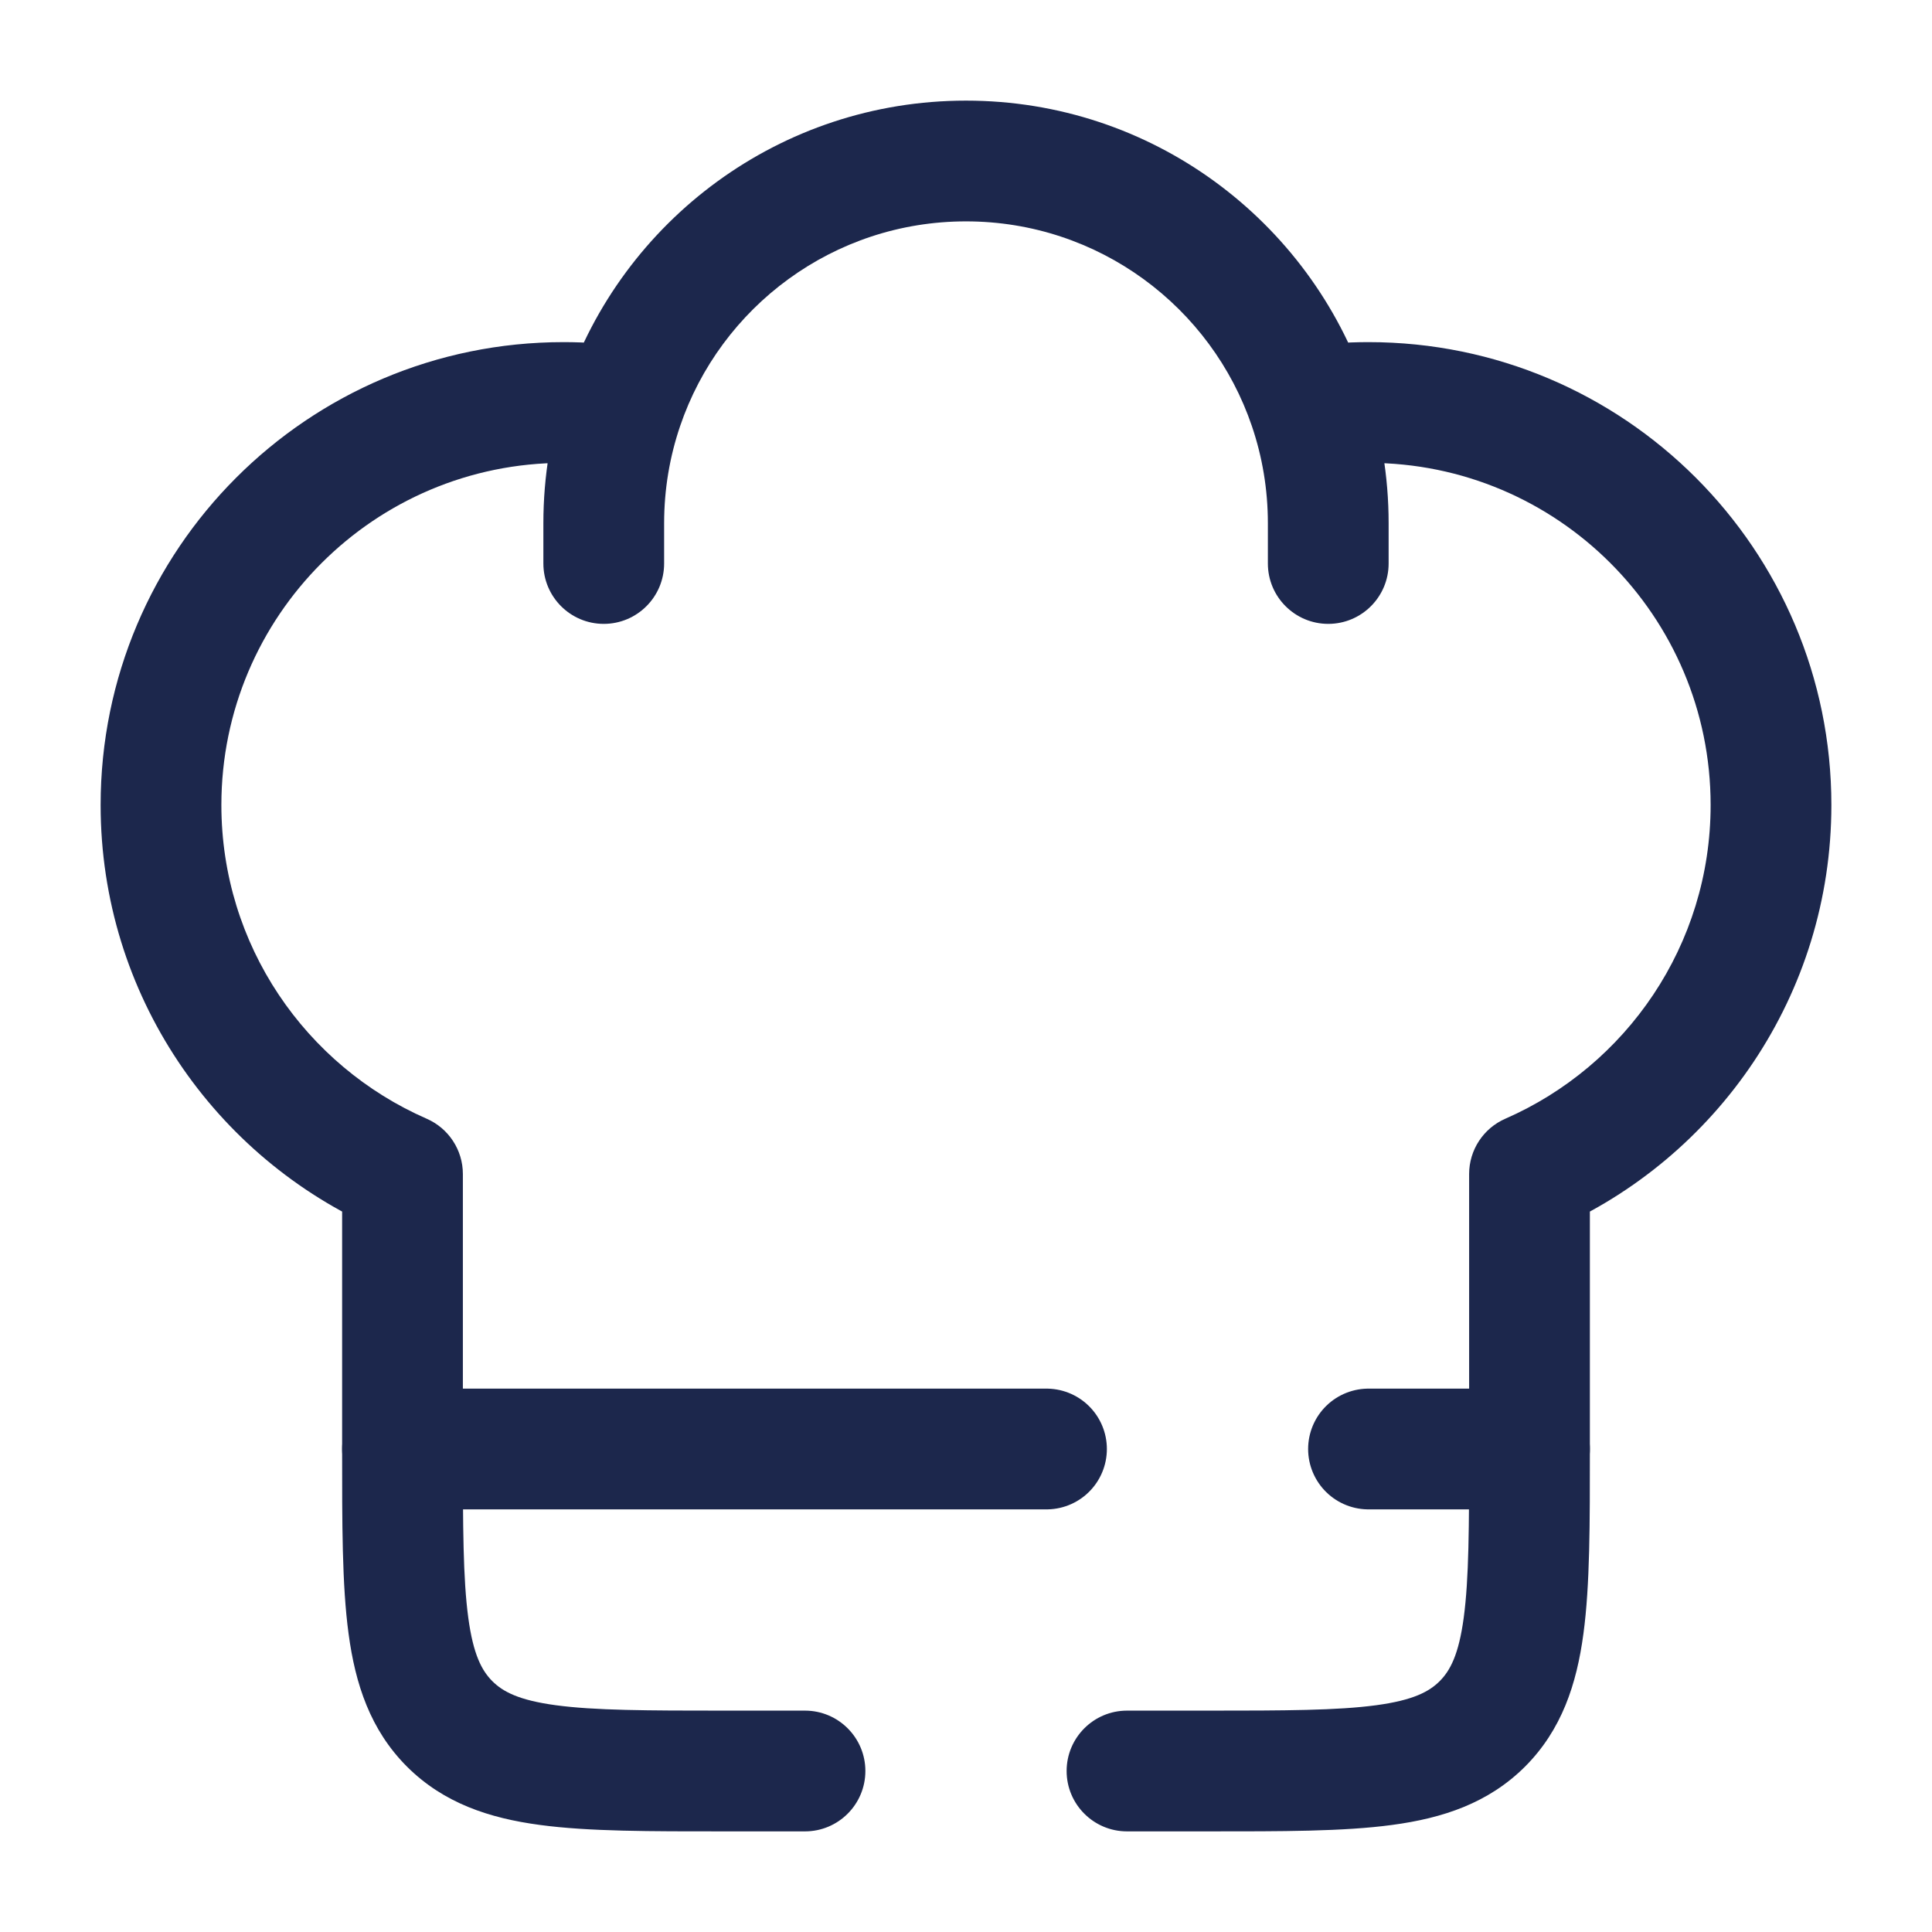
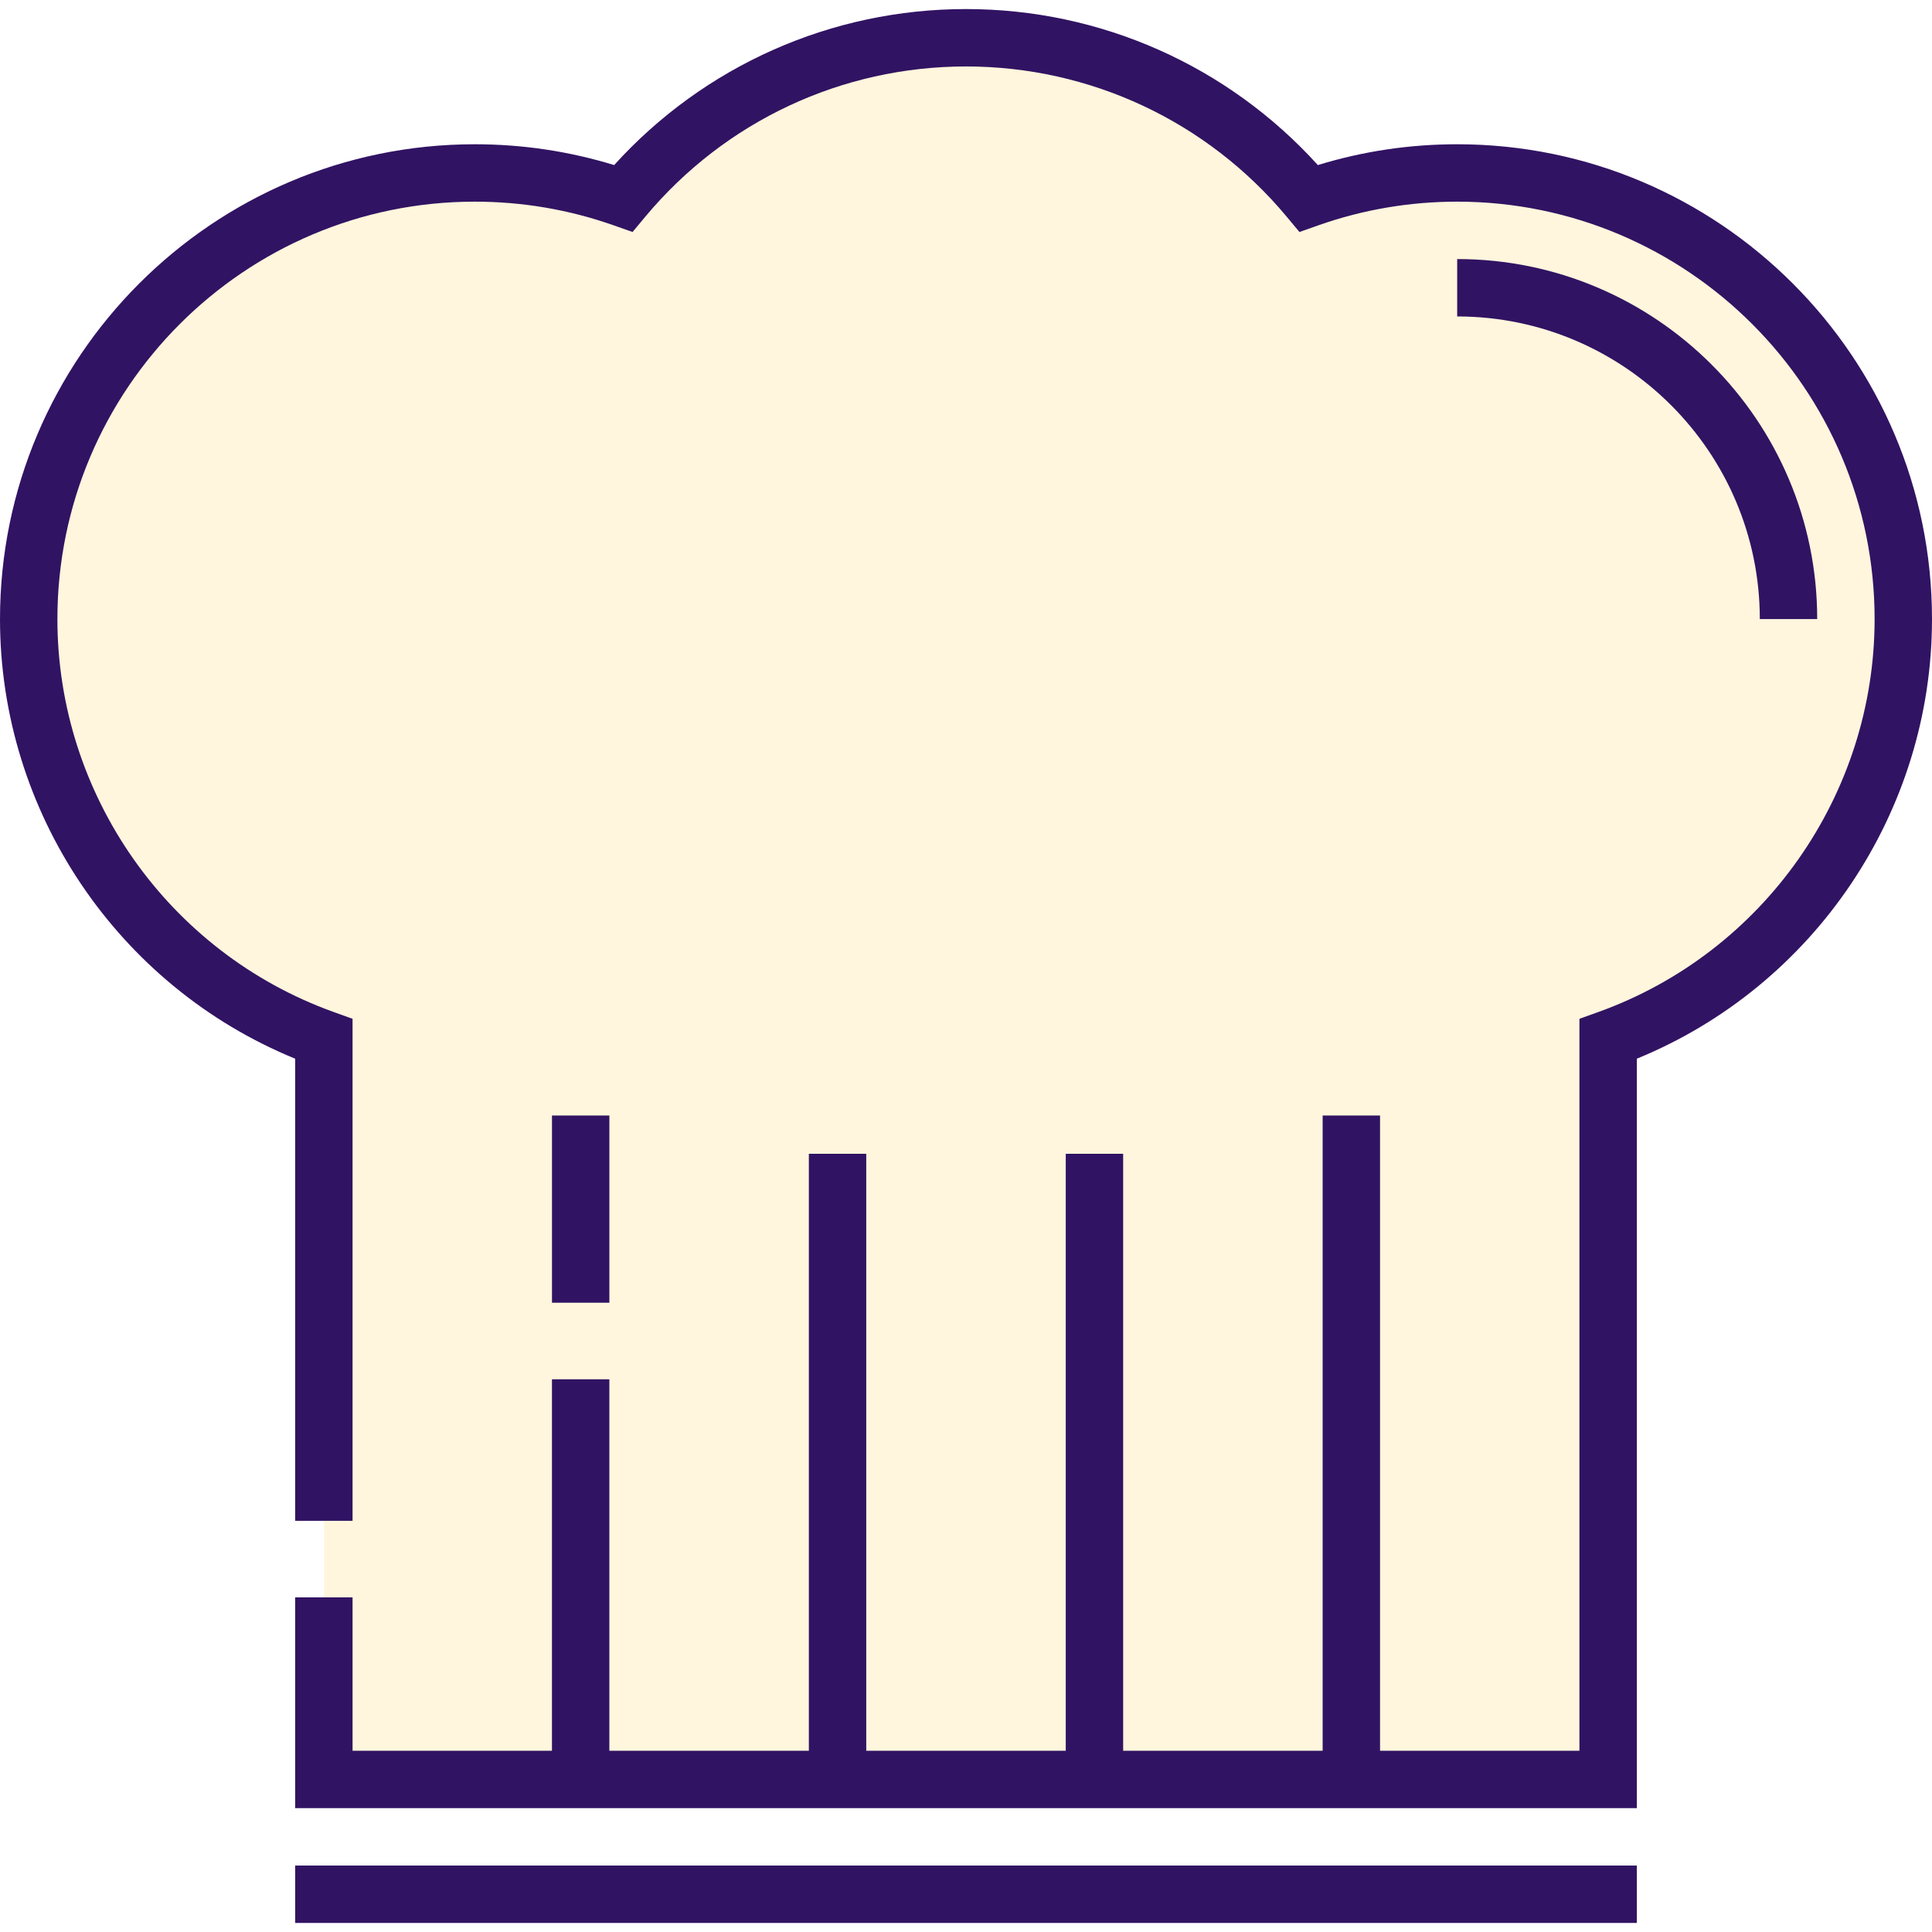
- <svg xmlns="http://www.w3.org/2000/svg" width="800px" height="800px" viewBox="0 0 24 24" fill="none">
-   <path d="M19 18H19.75H19ZM5 14.584H5.75C5.75 14.286 5.573 14.016 5.3 13.897L5 14.584ZM19 14.584L18.7 13.897C18.427 14.016 18.25 14.286 18.25 14.584H19ZM15.75 7C15.75 7.414 16.086 7.75 16.5 7.75C16.914 7.75 17.25 7.414 17.25 7H15.75ZM6.75 7C6.75 7.414 7.086 7.75 7.5 7.75C7.914 7.75 8.25 7.414 8.25 7H6.75ZM14 21.25C13.586 21.25 13.25 21.586 13.25 22C13.25 22.414 13.586 22.75 14 22.75V21.25ZM10 22.75C10.414 22.75 10.75 22.414 10.75 22C10.75 21.586 10.414 21.25 10 21.25V22.75ZM7 4.25C3.824 4.25 1.25 6.824 1.25 10H2.75C2.75 7.653 4.653 5.75 7 5.75V4.25ZM17 5.75C19.347 5.75 21.25 7.653 21.25 10H22.75C22.75 6.824 20.176 4.25 17 4.25V5.75ZM9 21.25C8.036 21.25 7.388 21.248 6.905 21.183C6.444 21.121 6.246 21.014 6.116 20.884L5.055 21.945C5.511 22.4 6.078 22.586 6.706 22.67C7.312 22.752 8.078 22.75 9 22.75V21.25ZM4.25 18C4.25 18.922 4.248 19.688 4.33 20.294C4.414 20.922 4.6 21.489 5.055 21.945L6.116 20.884C5.986 20.754 5.879 20.556 5.817 20.095C5.752 19.612 5.75 18.964 5.75 18H4.25ZM18.25 18C18.25 18.964 18.248 19.612 18.183 20.095C18.121 20.556 18.014 20.754 17.884 20.884L18.945 21.945C19.4 21.489 19.586 20.922 19.67 20.294C19.752 19.688 19.75 18.922 19.75 18H18.25ZM15 22.75C15.922 22.75 16.688 22.752 17.294 22.67C17.922 22.586 18.489 22.4 18.945 21.945L17.884 20.884C17.754 21.014 17.556 21.121 17.095 21.183C16.612 21.248 15.964 21.25 15 21.25V22.75ZM7 5.75C7.214 5.75 7.423 5.766 7.628 5.796L7.847 4.312C7.57 4.271 7.287 4.25 7 4.25V5.75ZM12 1.25C9.689 1.25 7.729 2.742 7.027 4.813L8.448 5.295C8.95 3.814 10.352 2.75 12 2.75V1.25ZM7.027 4.813C6.847 5.344 6.75 5.911 6.75 6.5H8.25C8.25 6.077 8.32 5.672 8.448 5.295L7.027 4.813ZM17 4.25C16.713 4.25 16.43 4.271 16.153 4.312L16.372 5.796C16.577 5.766 16.786 5.75 17 5.75V4.25ZM12 2.75C13.648 2.75 15.05 3.814 15.552 5.295L16.973 4.813C16.271 2.742 14.31 1.25 12 1.25V2.75ZM15.552 5.295C15.68 5.672 15.75 6.077 15.75 6.5H17.25C17.25 5.911 17.153 5.344 16.973 4.813L15.552 5.295ZM5.75 18V14.584H4.25V18H5.75ZM5.3 13.897C3.798 13.24 2.75 11.742 2.75 10H1.25C1.25 12.359 2.671 14.385 4.7 15.271L5.3 13.897ZM18.25 14.584L18.25 18H19.75L19.75 14.584H18.25ZM21.25 10C21.25 11.742 20.202 13.24 18.7 13.897L19.3 15.271C21.329 14.385 22.75 12.359 22.75 10H21.25ZM15.75 6.5V7H17.25V6.5H15.75ZM6.75 6.5V7H8.25V6.5H6.75ZM15 21.25H14V22.75H15V21.25ZM10 21.25H9V22.75H10V21.25Z" fill="#1C274C" />
-   <path d="M5 18H13M19 18H17" stroke="#1C274C" stroke-width="1.5" stroke-linecap="round" stroke-linejoin="round" />
+ <svg xmlns="http://www.w3.org/2000/svg" version="1.1" id="Layer_1" viewBox="0 0 512.001 512.001" xml:space="preserve">
+   <path style="fill:#FFF6DD;" d="M85.827,471.574h340.347V275.341c45.606-16.398,78.221-60.027,78.221-111.279  c0-65.295-52.931-118.225-118.225-118.225c-13.796,0-27.036,2.37-39.347,6.714C325.136,26.553,292.503,10.006,256,10.006  s-69.136,16.547-90.823,42.544c-12.311-4.344-25.55-6.714-39.347-6.714C60.538,45.835,7.606,98.767,7.606,164.061  c0,51.252,32.616,94.881,78.221,111.279V471.574z" />
+   <g>
+     <path style="fill:#311363;" d="M386.17,38.23c-12.595,0-24.993,1.854-36.925,5.515C325.381,17.405,291.687,2.4,256.001,2.4   s-69.38,15.006-93.244,41.345c-11.934-3.662-24.331-5.515-36.925-5.515C56.447,38.23,0,94.678,0,164.061   c0,51.133,31.215,97.283,78.221,116.503v122.476h15.211V269.993l-5.033-1.809c-43.776-15.74-73.188-57.584-73.188-104.123   c0-60.996,49.625-110.62,110.62-110.62c12.618,0,25.005,2.113,36.816,6.281l4.985,1.759l3.386-4.059   c21.106-25.3,52.08-39.81,84.983-39.81s63.877,14.51,84.983,39.81l3.386,4.059l4.985-1.759c11.81-4.168,24.197-6.281,36.816-6.281   c60.995,0,110.62,49.624,110.62,110.62c0,46.539-29.412,88.382-73.189,104.123l-5.033,1.809v193.975h-52.842V295.623h-15.211   v168.345h-52.87V305.765h-15.211v158.203h-52.869V305.765h-15.211v158.203h-52.87v-98.446h-15.211v98.447H93.432v-40.646H78.221   v55.857H433.78V280.564c47.006-19.221,78.221-65.37,78.221-116.503C512,94.678,455.553,38.23,386.17,38.23z" />
+     <path style="fill:#311363;" d="M466.367,164.061h15.211c0-52.609-42.8-95.409-95.409-95.409v15.211   C430.391,83.863,466.367,119.84,466.367,164.061z" />
+     <rect x="146.28" y="295.622" style="fill:#311363;" width="15.211" height="49.614" />
+     <rect x="78.225" y="494.39" style="fill:#311363;" width="355.553" height="15.211" />
+   </g>
</svg>
